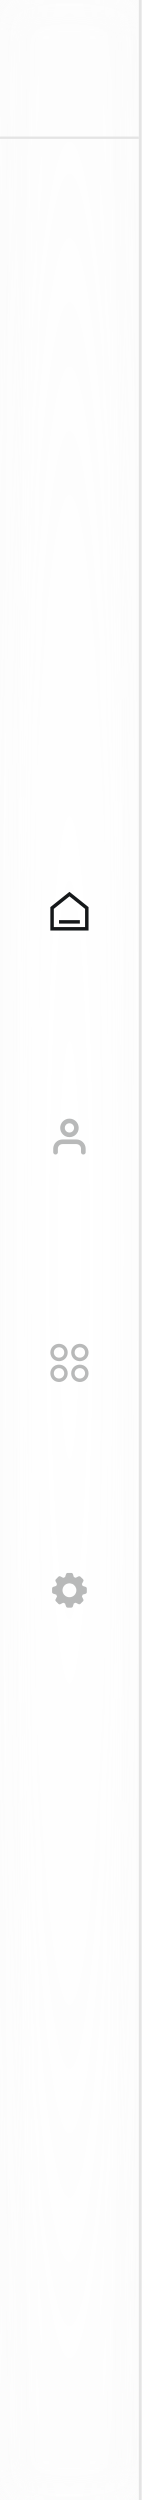
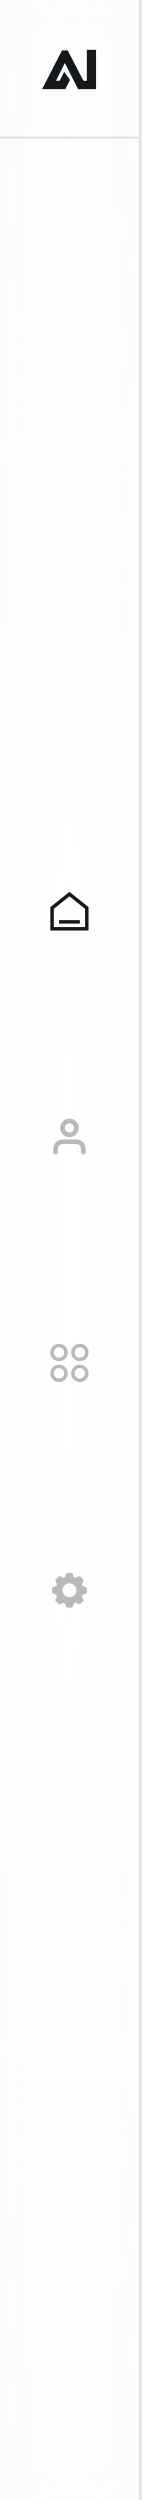
<svg xmlns="http://www.w3.org/2000/svg" width="61" height="1080" viewBox="0 0 61 1080" fill="none">
-   <g filter="url(#filter0_b_40_1711)">
-     <rect width="60" height="1080" fill="url(#paint0_radial_40_1711)" />
+   <g filter="url(#filter0_b_93_5795)">
+     <rect width="60" height="1080" fill="url(#paint0_radial_93_5795)" />
  </g>
  <path d="M25.5 580.525C23.4 580.525 21.75 582.175 21.75 584.275C21.75 586.375 23.4 588.025 25.5 588.025C27.6 588.025 29.25 586.375 29.25 584.275C29.25 582.175 27.6 580.525 25.5 580.525ZM25.5 586.525C24.225 586.525 23.25 585.55 23.25 584.275C23.25 583 24.225 582.025 25.5 582.025C26.775 582.025 27.75 583 27.75 584.275C27.75 585.55 26.775 586.525 25.5 586.525ZM25.5 589.525C23.4 589.525 21.75 591.175 21.75 593.275C21.75 595.375 23.4 597.025 25.5 597.025C27.6 597.025 29.25 595.375 29.25 593.275C29.25 591.175 27.6 589.525 25.5 589.525ZM25.5 595.525C24.225 595.525 23.25 594.55 23.25 593.275C23.25 592 24.225 591.025 25.5 591.025C26.775 591.025 27.75 592 27.75 593.275C27.75 594.475 26.775 595.525 25.5 595.525ZM34.5 588.025C36.6 588.025 38.25 586.375 38.25 584.275C38.25 582.175 36.6 580.525 34.5 580.525C32.4 580.525 30.75 582.175 30.75 584.275C30.75 586.375 32.4 588.025 34.5 588.025ZM34.5 582.025C35.775 582.025 36.75 583 36.75 584.275C36.75 585.55 35.775 586.525 34.5 586.525C33.225 586.525 32.25 585.55 32.25 584.275C32.25 583 33.225 582.025 34.5 582.025ZM34.5 589.525C32.4 589.525 30.75 591.175 30.75 593.275C30.75 595.375 32.4 597.025 34.5 597.025C36.6 597.025 38.25 595.375 38.25 593.275C38.25 591.175 36.6 589.525 34.5 589.525ZM34.5 595.525C33.225 595.525 32.25 594.55 32.25 593.275C32.25 592 33.225 591.025 34.5 591.025C35.775 591.025 36.75 592 36.75 593.275C36.75 594.475 35.775 595.525 34.5 595.525Z" fill="#898A8B" fill-opacity="0.6" />
-   <path d="M36.99 685.538L35.685 685.103C35.596 684.833 35.489 684.57 35.363 684.315L36 683.093C36.069 682.952 36.093 682.793 36.068 682.638C36.042 682.484 35.968 682.341 35.858 682.23L34.77 681.165C34.662 681.05 34.52 680.973 34.365 680.943C34.211 680.913 34.05 680.933 33.908 681L32.685 681.615C32.431 681.489 32.167 681.381 31.898 681.293L31.5 680.01C31.448 679.855 31.346 679.721 31.211 679.629C31.076 679.537 30.914 679.492 30.75 679.5H29.25C29.093 679.5 28.939 679.549 28.812 679.64C28.684 679.732 28.588 679.861 28.538 680.01L28.103 681.315C27.833 681.404 27.57 681.512 27.315 681.638L26.093 681C25.952 680.931 25.793 680.907 25.638 680.933C25.484 680.958 25.341 681.032 25.23 681.143L24.165 682.23C24.05 682.338 23.973 682.48 23.943 682.635C23.913 682.789 23.933 682.95 24 683.093L24.615 684.315C24.489 684.57 24.381 684.833 24.293 685.103L22.988 685.538C22.843 685.592 22.718 685.689 22.631 685.817C22.544 685.944 22.498 686.096 22.5 686.25V687.75C22.5 687.907 22.549 688.061 22.64 688.189C22.732 688.316 22.861 688.412 23.01 688.463L24.315 688.898C24.404 689.167 24.512 689.431 24.638 689.685L24 690.908C23.931 691.048 23.907 691.207 23.933 691.362C23.958 691.516 24.032 691.659 24.143 691.77L25.208 692.835C25.317 692.955 25.463 693.035 25.623 693.065C25.782 693.095 25.947 693.072 26.093 693L27.315 692.385C27.57 692.511 27.833 692.619 28.103 692.708L28.538 694.013C28.592 694.157 28.689 694.282 28.817 694.369C28.944 694.456 29.096 694.502 29.25 694.5H30.75C30.907 694.5 31.061 694.451 31.189 694.36C31.316 694.268 31.412 694.139 31.463 693.99L31.898 692.685C32.167 692.596 32.431 692.489 32.685 692.363L33.908 692.978C34.048 693.047 34.207 693.071 34.362 693.045C34.516 693.019 34.659 692.946 34.77 692.835L35.835 691.77C35.95 691.662 36.027 691.52 36.057 691.365C36.087 691.211 36.067 691.05 36 690.908L35.385 689.685C35.511 689.431 35.619 689.167 35.708 688.898L36.99 688.5C37.145 688.448 37.279 688.346 37.371 688.211C37.463 688.075 37.509 687.914 37.5 687.75V686.25C37.501 686.093 37.452 685.939 37.36 685.812C37.268 685.684 37.139 685.588 36.99 685.538ZM30 690C29.407 690 28.827 689.824 28.333 689.494C27.84 689.165 27.456 688.696 27.228 688.148C27.001 687.6 26.942 686.997 27.058 686.415C27.174 685.833 27.459 685.298 27.879 684.879C28.298 684.459 28.833 684.173 29.415 684.058C29.997 683.942 30.6 684.001 31.148 684.228C31.696 684.455 32.165 684.84 32.495 685.333C32.824 685.827 33 686.407 33 687C33 687.796 32.684 688.559 32.121 689.121C31.559 689.684 30.796 690 30 690Z" fill="#898A8B" fill-opacity="0.6" />
-   <g clip-path="url(#clip0_40_1711)">
+   <path d="M36.99 685.538L35.685 685.103C35.596 684.833 35.488 684.57 35.362 684.315L36 683.093C36.069 682.952 36.093 682.793 36.067 682.638C36.042 682.484 35.968 682.341 35.857 682.23L34.77 681.165C34.662 681.05 34.52 680.973 34.365 680.943C34.211 680.913 34.05 680.933 33.907 681L32.685 681.615C32.43 681.489 32.167 681.381 31.897 681.293L31.5 680.01C31.448 679.855 31.346 679.721 31.211 679.629C31.075 679.537 30.913 679.492 30.75 679.5H29.25C29.093 679.5 28.939 679.549 28.811 679.64C28.684 679.732 28.588 679.861 28.537 680.01L28.102 681.315C27.833 681.404 27.57 681.512 27.315 681.638L26.092 681C25.952 680.931 25.793 680.907 25.638 680.933C25.484 680.958 25.341 681.032 25.23 681.143L24.165 682.23C24.05 682.338 23.973 682.48 23.943 682.635C23.913 682.789 23.933 682.95 24 683.093L24.615 684.315C24.489 684.57 24.381 684.833 24.292 685.103L22.987 685.538C22.843 685.592 22.718 685.689 22.631 685.817C22.544 685.944 22.498 686.096 22.5 686.25V687.75C22.5 687.907 22.549 688.061 22.64 688.189C22.732 688.316 22.861 688.412 23.01 688.463L24.315 688.898C24.404 689.167 24.511 689.431 24.637 689.685L24 690.908C23.931 691.048 23.907 691.207 23.933 691.362C23.958 691.516 24.032 691.659 24.142 691.77L25.207 692.835C25.317 692.955 25.463 693.035 25.622 693.065C25.782 693.095 25.947 693.072 26.092 693L27.315 692.385C27.57 692.511 27.833 692.619 28.102 692.708L28.537 694.013C28.591 694.157 28.689 694.282 28.817 694.369C28.944 694.456 29.095 694.502 29.25 694.5H30.75C30.907 694.5 31.061 694.451 31.188 694.36C31.316 694.268 31.412 694.139 31.462 693.99L31.897 692.685C32.167 692.596 32.43 692.489 32.685 692.363L33.907 692.978C34.048 693.047 34.207 693.071 34.362 693.045C34.516 693.019 34.659 692.946 34.77 692.835L35.835 691.77C35.95 691.662 36.027 691.52 36.057 691.365C36.087 691.211 36.067 691.05 36 690.908L35.385 689.685C35.511 689.431 35.619 689.167 35.707 688.898L36.99 688.5C37.145 688.448 37.279 688.346 37.371 688.211C37.463 688.075 37.508 687.914 37.5 687.75V686.25C37.5 686.093 37.451 685.939 37.36 685.812C37.268 685.684 37.139 685.588 36.99 685.538ZM30 690C29.407 690 28.827 689.824 28.333 689.494C27.84 689.165 27.455 688.696 27.228 688.148C27.001 687.6 26.942 686.997 27.058 686.415C27.173 685.833 27.459 685.298 27.879 684.879C28.298 684.459 28.833 684.173 29.415 684.058C29.997 683.942 30.6 684.001 31.148 684.228C31.696 684.455 32.165 684.84 32.494 685.333C32.824 685.827 33 686.407 33 687C33 687.796 32.684 688.559 32.121 689.121C31.559 689.684 30.796 690 30 690Z" fill="#898A8B" fill-opacity="0.6" />
+   <g clip-path="url(#clip0_93_5795)">
    <path d="M30 385.275L21.75 391.875V402H38.25V391.875L30 385.275ZM36.75 400.5H23.25V392.625L30 387.225L36.75 392.625V400.5ZM25.5 399H34.5V397.5H25.5V399Z" fill="#15181A" />
  </g>
  <path d="M36 497.75V496.25C36 495.454 35.684 494.691 35.121 494.129C34.559 493.566 33.796 493.25 33 493.25H27C26.204 493.25 25.441 493.566 24.879 494.129C24.316 494.691 24 495.454 24 496.25V497.75" stroke="#898A8B" stroke-opacity="0.6" stroke-width="2" stroke-linecap="round" stroke-linejoin="round" />
  <path d="M30 490.25C31.657 490.25 33 488.907 33 487.25C33 485.593 31.657 484.25 30 484.25C28.343 484.25 27 485.593 27 487.25C27 488.907 28.343 490.25 30 490.25Z" stroke="#898A8B" stroke-opacity="0.6" stroke-width="2" stroke-linecap="round" stroke-linejoin="round" />
  <rect y="59" width="60" height="1" fill="#E4E4E4" />
  <rect x="60" width="1" height="1080" fill="#E4E4E4" />
+   <path d="M35.748 35.402L28.936 22.273H27.09L19 38H27.942L29.645 34.581L27.8 31.983L26.097 35.402H23.4L27.8 26.513H28.226L34.045 38H41V22H38.019V26.786V35.402H35.748Z" fill="#15181A" stroke="#15181A" />
  <defs>
-     <filter id="filter0_b_40_1711" x="-15" y="-15" width="90" height="1110" filterUnits="userSpaceOnUse" color-interpolation-filters="sRGB">
+     <filter id="filter0_b_93_5795" x="-15" y="-15" width="90" height="1110" filterUnits="userSpaceOnUse" color-interpolation-filters="sRGB">
      <feFlood flood-opacity="0" result="BackgroundImageFix" />
      <feGaussianBlur in="BackgroundImage" stdDeviation="7.5" />
-       <feComposite in2="SourceAlpha" operator="in" result="effect1_backgroundBlur_40_1711" />
-       <feBlend mode="normal" in="SourceGraphic" in2="effect1_backgroundBlur_40_1711" result="shape" />
+       <feComposite in2="SourceAlpha" operator="in" result="effect1_backgroundBlur_93_5795" />
+       <feBlend mode="normal" in="SourceGraphic" in2="effect1_backgroundBlur_93_5795" result="shape" />
    </filter>
-     <radialGradient id="paint0_radial_40_1711" cx="0" cy="0" r="1" gradientUnits="userSpaceOnUse" gradientTransform="translate(30 540) rotate(90) scale(1754.5 97.4722)">
+     <radialGradient id="paint0_radial_93_5795" cx="0" cy="0" r="1" gradientUnits="userSpaceOnUse" gradientTransform="translate(30 540) rotate(90) scale(1754.5 97.4722)">
      <stop stop-color="white" />
      <stop offset="1" stop-color="white" stop-opacity="0.5" />
    </radialGradient>
-     <clipPath id="clip0_40_1711">
+     <clipPath id="clip0_93_5795">
      <rect width="18" height="18" fill="white" transform="translate(21 384)" />
    </clipPath>
  </defs>
</svg>
